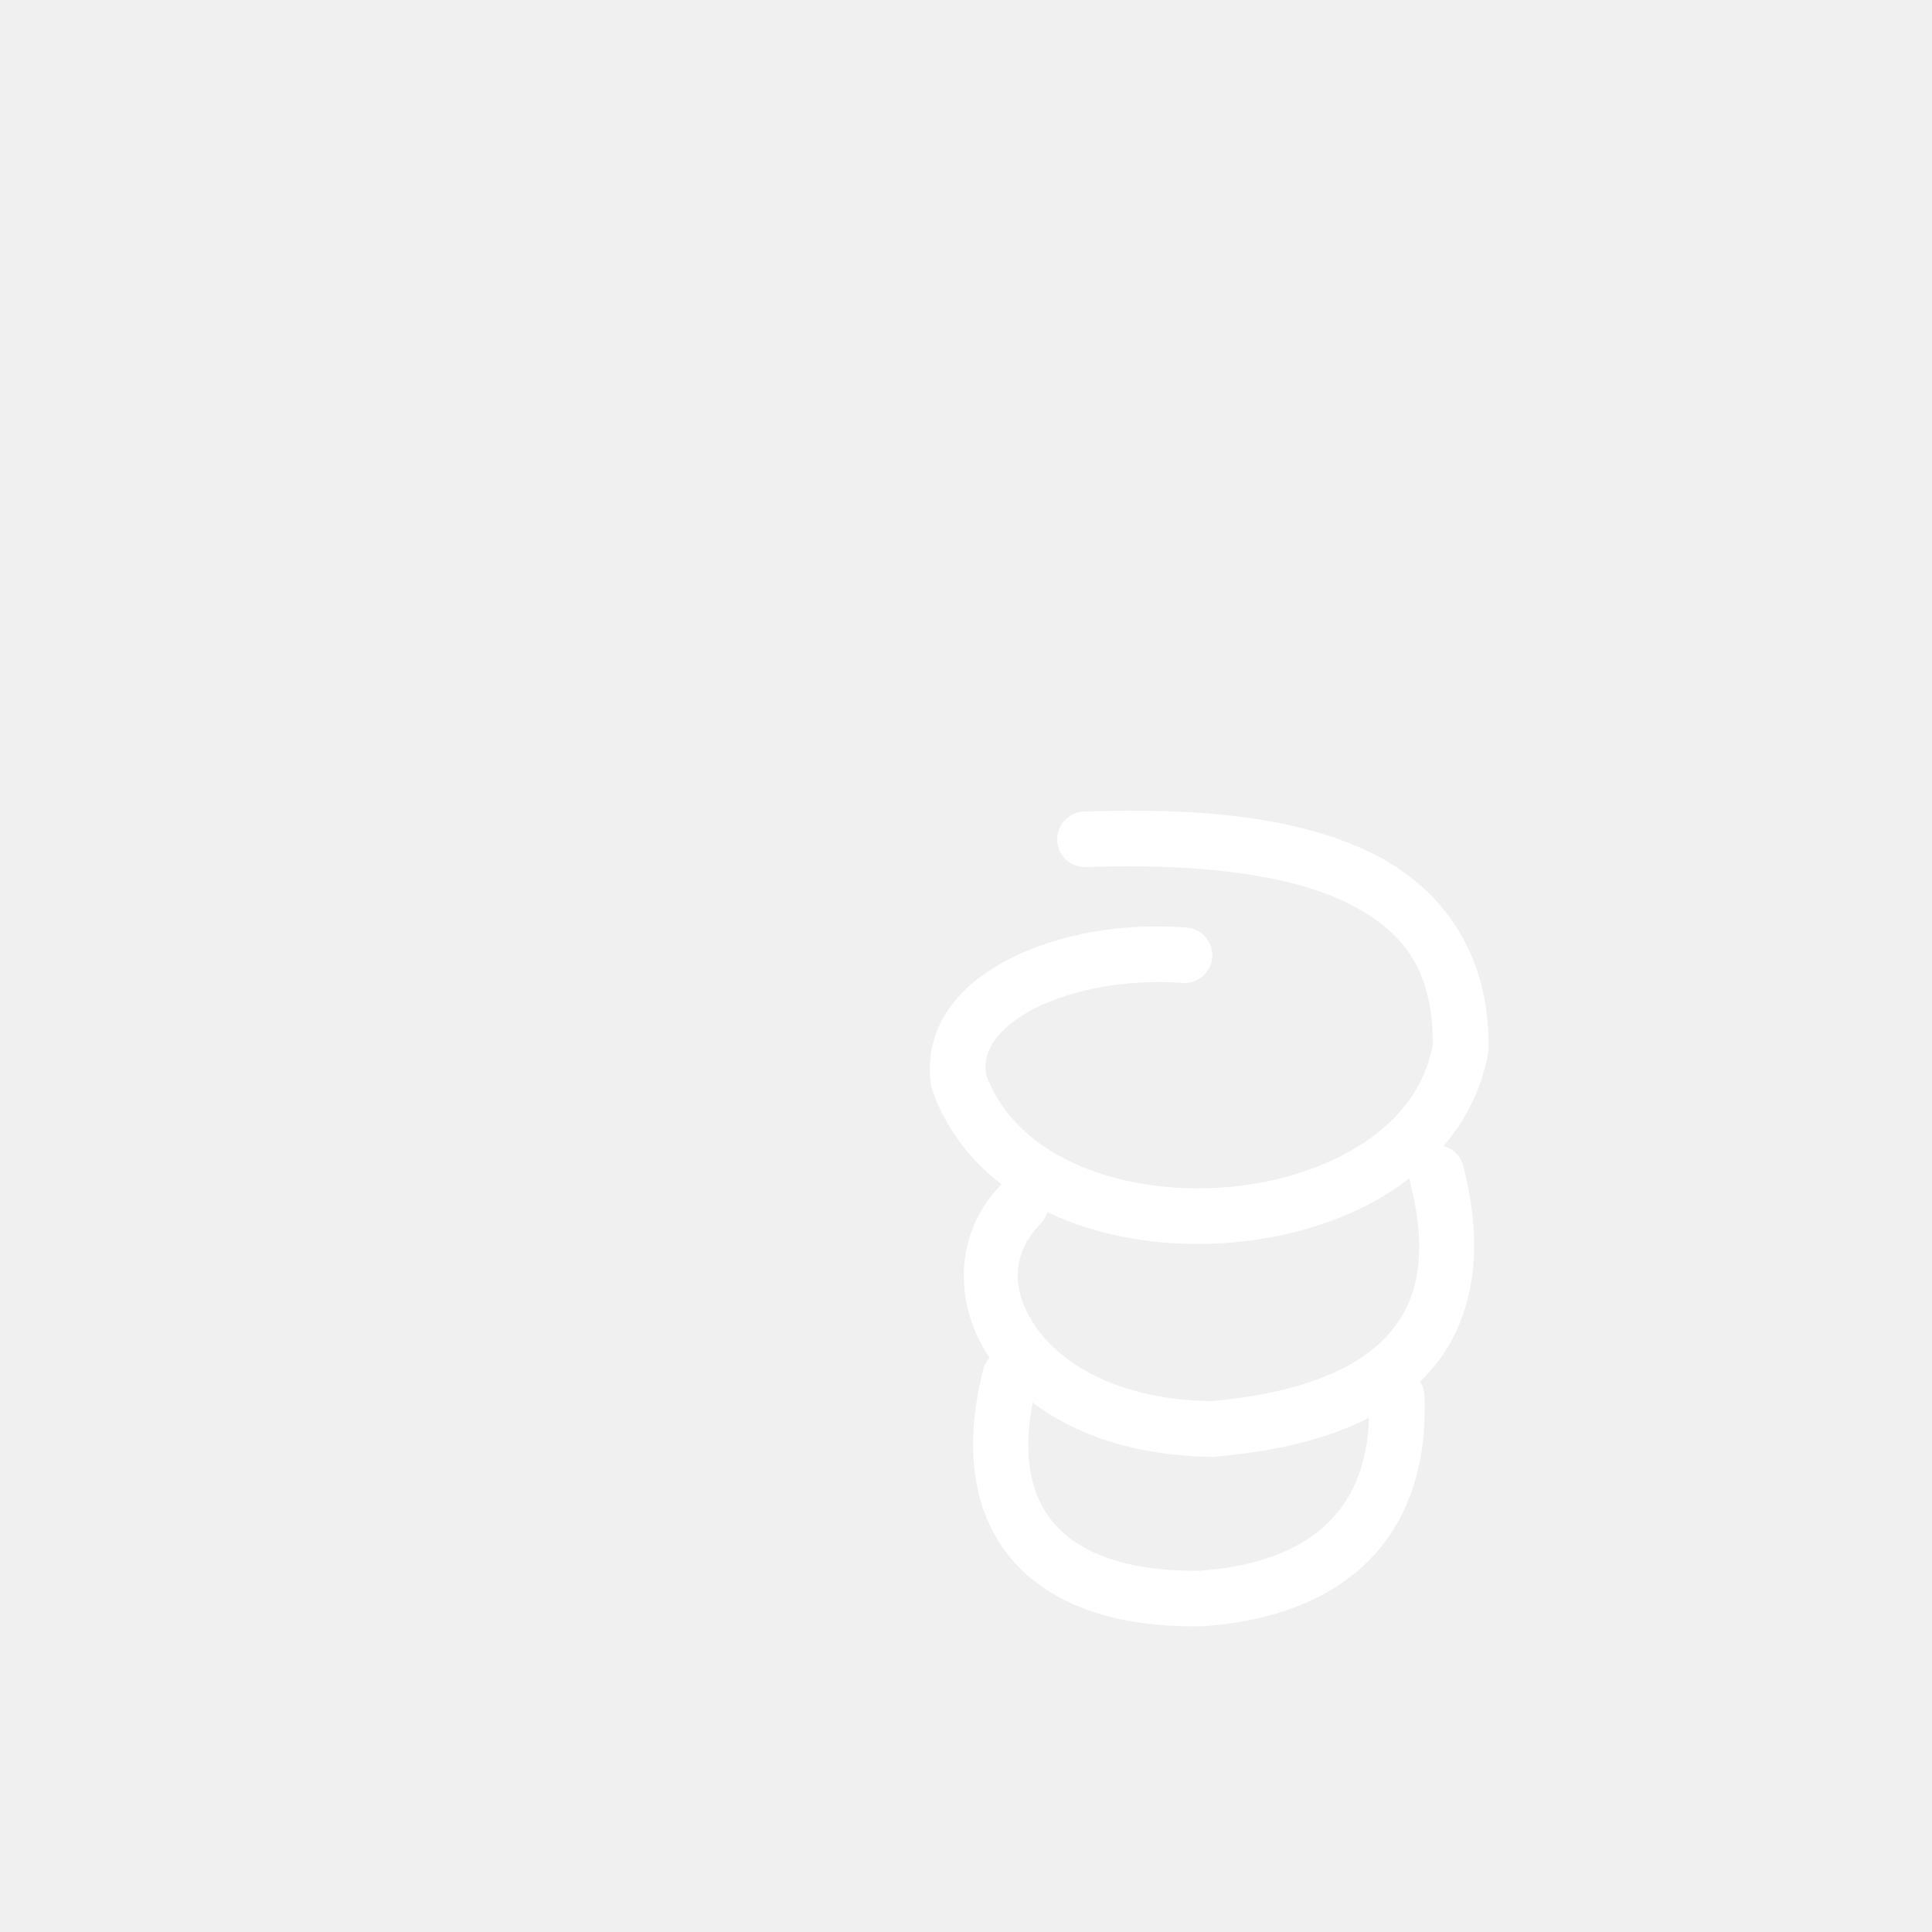
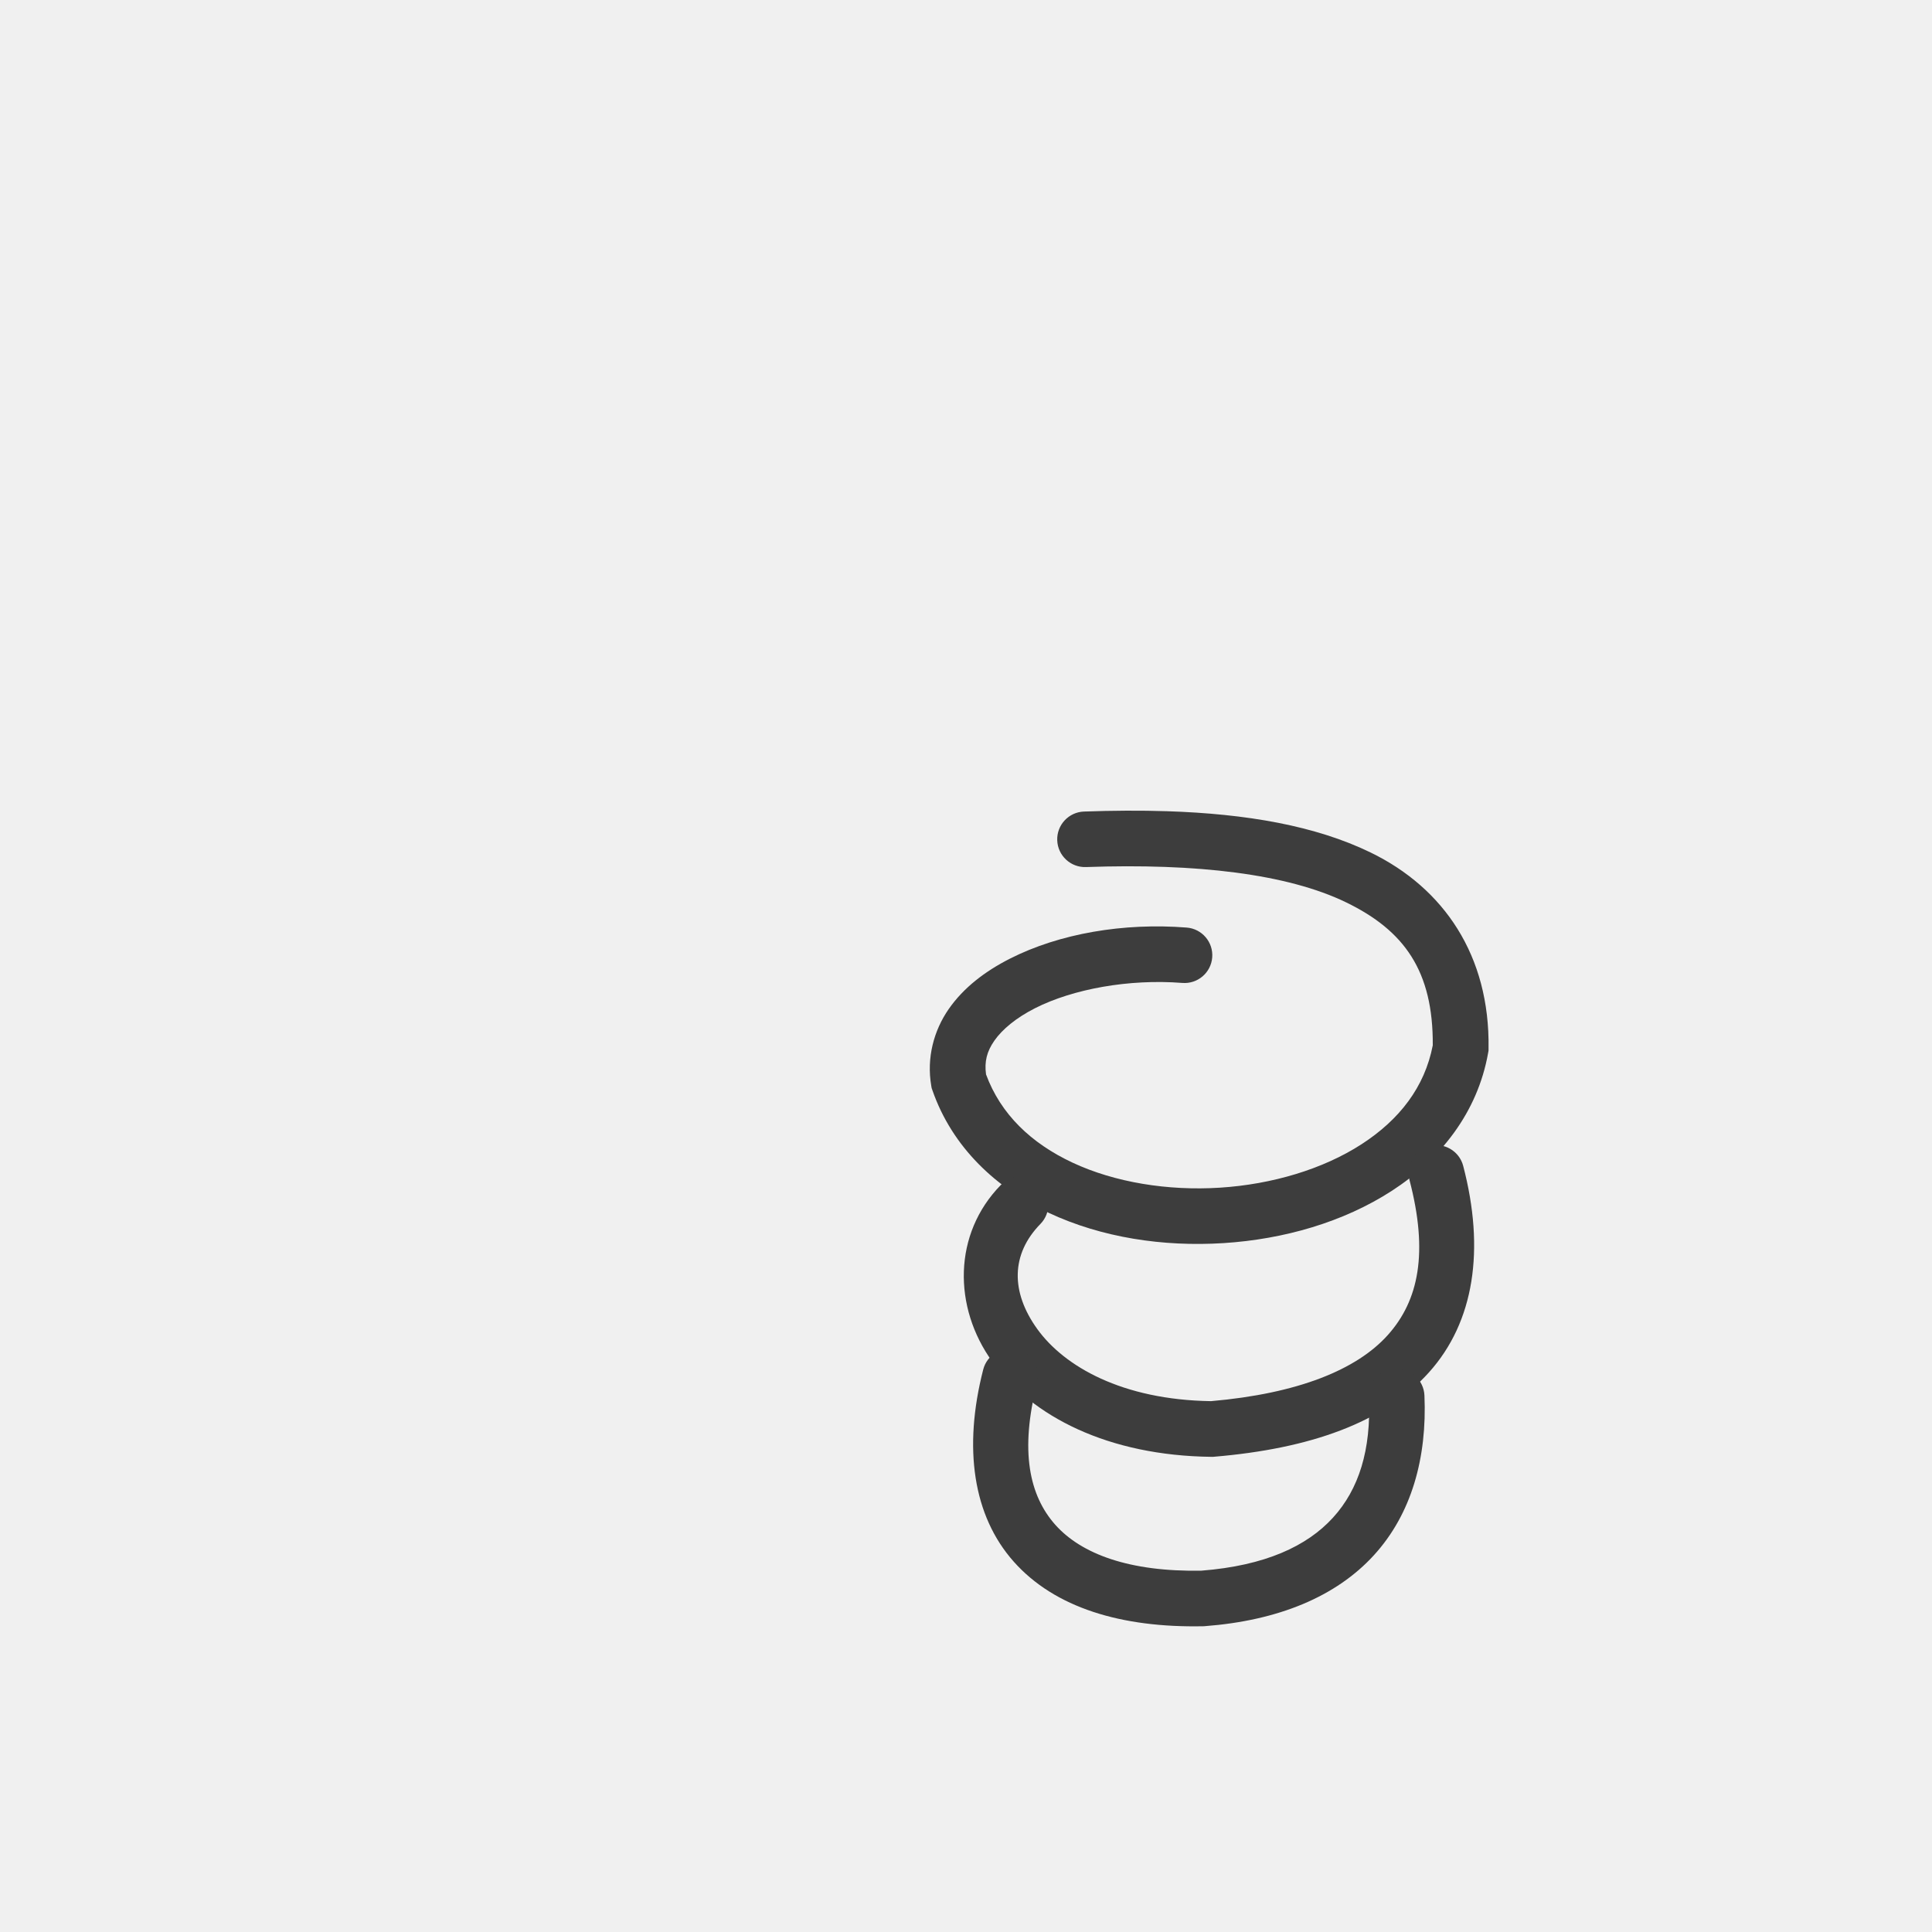
<svg xmlns="http://www.w3.org/2000/svg" width="1024" height="1024" viewBox="0 0 1024 1024" version="1.1" id="svg2">
  <defs id="defs2" />
  <g transform="translate(113.9389,92.8771) scale(5.448667)" id="g2">
    <g transform="translate(-48.67166,-24.6105)" id="g1">
-       <path style="baseline-shift:baseline;display:inline;overflow:visible;vector-effect:none;fill:#ffffff;stroke-linecap:round;stroke-miterlimit:3.9;enable-background:accumulate;stop-color:#000000;stop-opacity:1;opacity:1" d="m 141.27,86.475 c -2.578,-0.084 -5.27,-0.065 -8.062,0.033 a 2.702,2.702 0 0 0 -2.605,2.795 2.702,2.702 0 0 0 2.797,2.605 c 10.744,-0.379 19.594,0.662 25.312,3.438 5.655,2.745 8.469,6.676 8.422,13.9 -0.783,4.072 -3.25,7.244 -6.93,9.625 -3.745,2.423 -8.705,3.902 -13.773,4.225 -5.069,0.323 -10.226,-0.512 -14.34,-2.436 -4.027,-1.883 -6.989,-4.714 -8.414,-8.584 -0.168,-1.242 0.076,-2.224 0.805,-3.273 0.769,-1.108 2.13,-2.235 3.965,-3.166 3.669,-1.861 9.127,-2.865 14.326,-2.457 a 2.702,2.702 0 0 0 2.906,-2.482 2.702,2.702 0 0 0 -2.482,-2.904 c -6.136,-0.482 -12.361,0.572 -17.193,3.023 -2.416,1.226 -4.51,2.819 -5.959,4.906 -1.449,2.088 -2.162,4.746 -1.697,7.461 l 0.037,0.219 0.074,0.211 c 1.931,5.567 6.227,9.551 11.344,11.943 5.117,2.392 11.097,3.305 16.971,2.932 5.873,-0.374 11.66,-2.035 16.367,-5.08 4.707,-3.045 8.354,-7.61 9.379,-13.434 l 0.037,-0.211 0.002,-0.215 c 0.138,-9.023 -4.344,-15.598 -11.486,-19.064 -5.357,-2.6 -12.067,-3.759 -19.801,-4.01 z" id="path2" />
-       <path style="baseline-shift:baseline;display:inline;overflow:visible;vector-effect:none;fill:#ffffff;stroke-linecap:round;stroke-miterlimit:3.9;enable-background:accumulate;stop-color:#000000;stop-opacity:1;opacity:1" d="m 166.797,119.043 a 2.702,2.702 0 0 0 -1.93,3.299 c 1.85,7.06 0.916,11.726 -2.121,15.104 -3.018,3.356 -8.714,5.679 -17.184,6.416 -8.662,-0.128 -14.276,-3.387 -16.889,-7 -2.625,-3.629 -2.568,-7.312 0.295,-10.238 a 2.702,2.702 0 0 0 -0.041,-3.82 2.702,2.702 0 0 0 -3.822,0.043 c -4.625,4.729 -4.661,11.86 -0.811,17.184 3.851,5.324 11.255,9.133 21.316,9.248 l 0.129,0.002 0.129,-0.012 c 9.311,-0.784 16.486,-3.302 20.896,-8.207 4.411,-4.905 5.462,-11.944 3.328,-20.088 a 2.702,2.702 0 0 0 -3.297,-1.93 z" id="path3" />
-       <path style="baseline-shift:baseline;display:inline;overflow:visible;vector-effect:none;fill:#ffffff;stroke-linecap:round;stroke-miterlimit:3.9;enable-background:accumulate;stop-color:#000000;stop-opacity:1;opacity:1" d="m 126.691,138.842 a 2.702,2.702 0 0 0 -3.289,1.947 c -1.956,7.632 -1.001,14.226 2.98,18.697 3.981,4.471 10.452,6.432 18.418,6.273 l 0.076,-0.002 0.076,-0.006 c 7.192,-0.547 12.789,-2.891 16.453,-6.9 3.664,-4.009 5.183,-9.48 4.918,-15.545 a 2.702,2.702 0 0 0 -2.818,-2.58 2.702,2.702 0 0 0 -2.582,2.816 c 0.221,5.057 -0.973,8.893 -3.506,11.664 -2.521,2.759 -6.587,4.66 -12.797,5.146 -6.979,0.125 -11.668,-1.614 -14.203,-4.461 -2.544,-2.857 -3.46,-7.21 -1.781,-13.762 a 2.702,2.702 0 0 0 -1.945,-3.289 z" id="path4" />
+       <path style="baseline-shift:baseline;display:inline;overflow:visible;vector-effect:none;fill:#3d3d3d;stroke-linecap:round;stroke-miterlimit:3.9;enable-background:accumulate;stop-color:#000000;stop-opacity:1;opacity:1" d="m 141.27,86.475 c -2.578,-0.084 -5.27,-0.065 -8.062,0.033 a 2.702,2.702 0 0 0 -2.605,2.795 2.702,2.702 0 0 0 2.797,2.605 c 10.744,-0.379 19.594,0.662 25.312,3.438 5.655,2.745 8.469,6.676 8.422,13.9 -0.783,4.072 -3.25,7.244 -6.93,9.625 -3.745,2.423 -8.705,3.902 -13.773,4.225 -5.069,0.323 -10.226,-0.512 -14.34,-2.436 -4.027,-1.883 -6.989,-4.714 -8.414,-8.584 -0.168,-1.242 0.076,-2.224 0.805,-3.273 0.769,-1.108 2.13,-2.235 3.965,-3.166 3.669,-1.861 9.127,-2.865 14.326,-2.457 a 2.702,2.702 0 0 0 2.906,-2.482 2.702,2.702 0 0 0 -2.482,-2.904 c -6.136,-0.482 -12.361,0.572 -17.193,3.023 -2.416,1.226 -4.51,2.819 -5.959,4.906 -1.449,2.088 -2.162,4.746 -1.697,7.461 l 0.037,0.219 0.074,0.211 c 1.931,5.567 6.227,9.551 11.344,11.943 5.117,2.392 11.097,3.305 16.971,2.932 5.873,-0.374 11.66,-2.035 16.367,-5.08 4.707,-3.045 8.354,-7.61 9.379,-13.434 l 0.037,-0.211 0.002,-0.215 c 0.138,-9.023 -4.344,-15.598 -11.486,-19.064 -5.357,-2.6 -12.067,-3.759 -19.801,-4.01 z" id="path2" />
+       <path style="baseline-shift:baseline;display:inline;overflow:visible;vector-effect:none;fill:#3d3d3d;stroke-linecap:round;stroke-miterlimit:3.9;enable-background:accumulate;stop-color:#000000;stop-opacity:1;opacity:1" d="m 166.797,119.043 a 2.702,2.702 0 0 0 -1.93,3.299 c 1.85,7.06 0.916,11.726 -2.121,15.104 -3.018,3.356 -8.714,5.679 -17.184,6.416 -8.662,-0.128 -14.276,-3.387 -16.889,-7 -2.625,-3.629 -2.568,-7.312 0.295,-10.238 a 2.702,2.702 0 0 0 -0.041,-3.82 2.702,2.702 0 0 0 -3.822,0.043 c -4.625,4.729 -4.661,11.86 -0.811,17.184 3.851,5.324 11.255,9.133 21.316,9.248 l 0.129,0.002 0.129,-0.012 c 9.311,-0.784 16.486,-3.302 20.896,-8.207 4.411,-4.905 5.462,-11.944 3.328,-20.088 a 2.702,2.702 0 0 0 -3.297,-1.93 z" id="path3" />
+       <path style="baseline-shift:baseline;display:inline;overflow:visible;vector-effect:none;fill:#3d3d3d;stroke-linecap:round;stroke-miterlimit:3.9;enable-background:accumulate;stop-color:#000000;stop-opacity:1;opacity:1" d="m 126.691,138.842 a 2.702,2.702 0 0 0 -3.289,1.947 c -1.956,7.632 -1.001,14.226 2.98,18.697 3.981,4.471 10.452,6.432 18.418,6.273 l 0.076,-0.002 0.076,-0.006 c 7.192,-0.547 12.789,-2.891 16.453,-6.9 3.664,-4.009 5.183,-9.48 4.918,-15.545 a 2.702,2.702 0 0 0 -2.818,-2.58 2.702,2.702 0 0 0 -2.582,2.816 c 0.221,5.057 -0.973,8.893 -3.506,11.664 -2.521,2.759 -6.587,4.66 -12.797,5.146 -6.979,0.125 -11.668,-1.614 -14.203,-4.461 -2.544,-2.857 -3.46,-7.21 -1.781,-13.762 a 2.702,2.702 0 0 0 -1.945,-3.289 z" id="path4" />
    </g>
  </g>
</svg>
